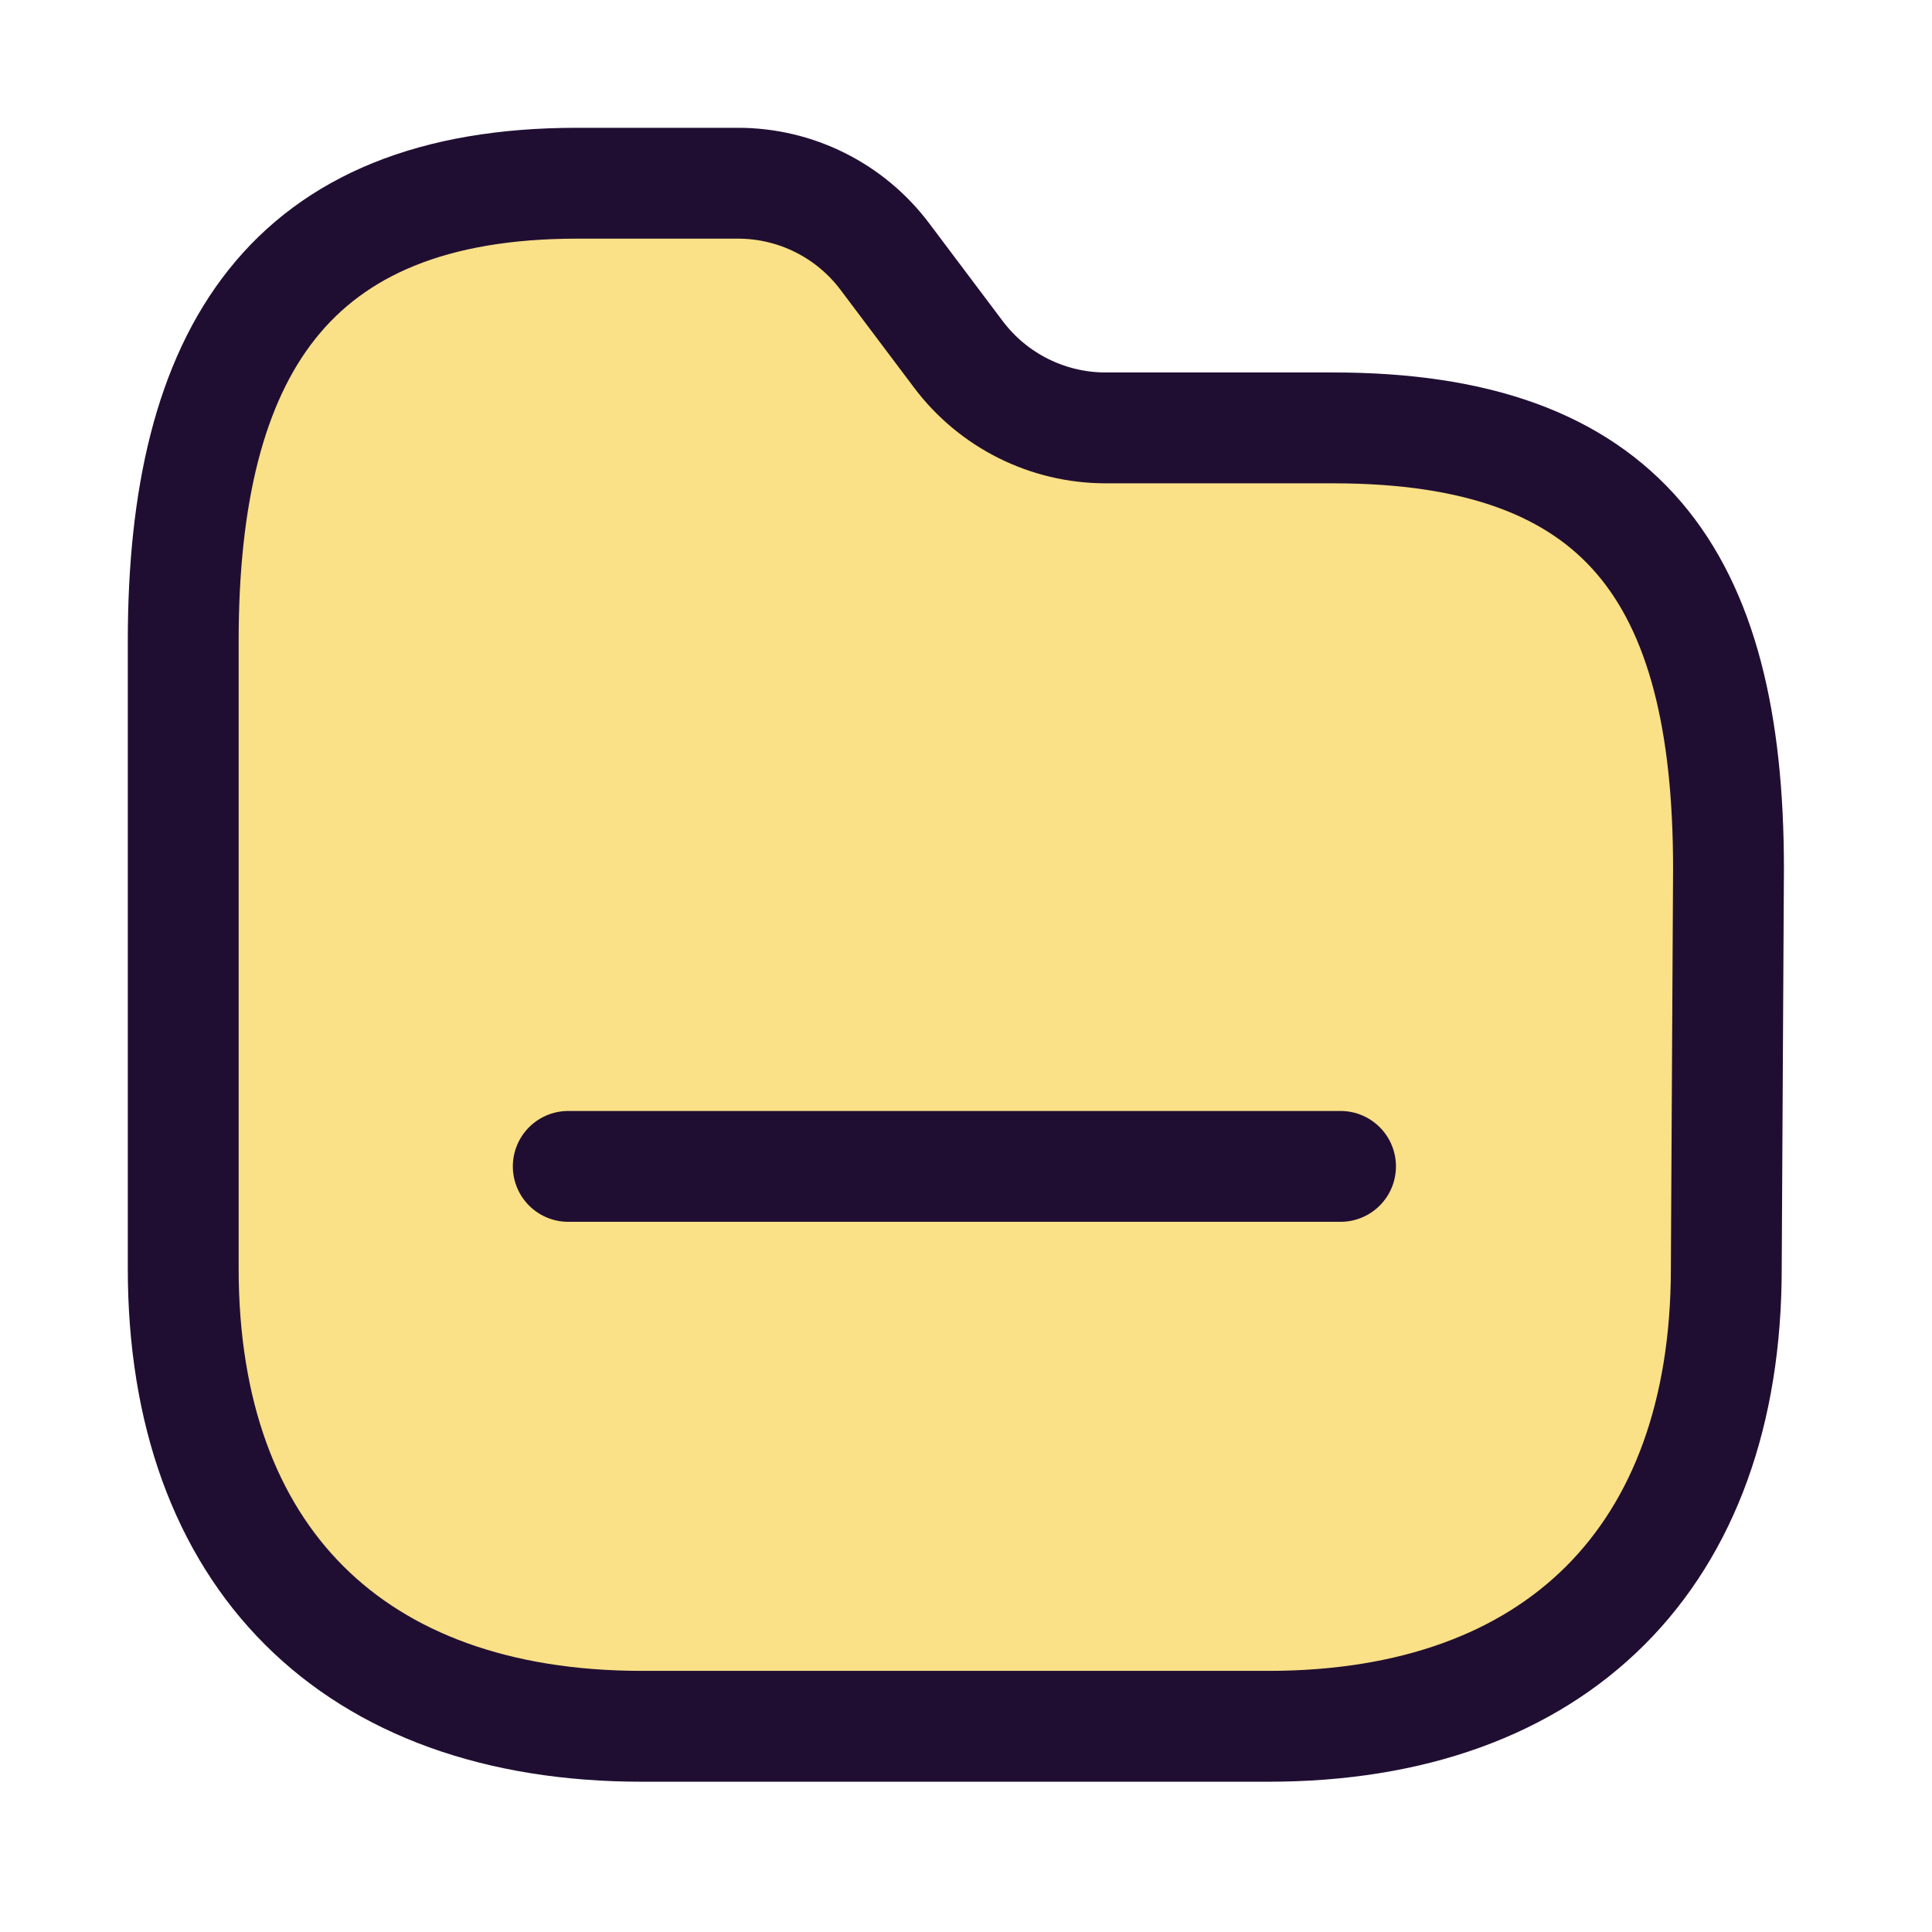
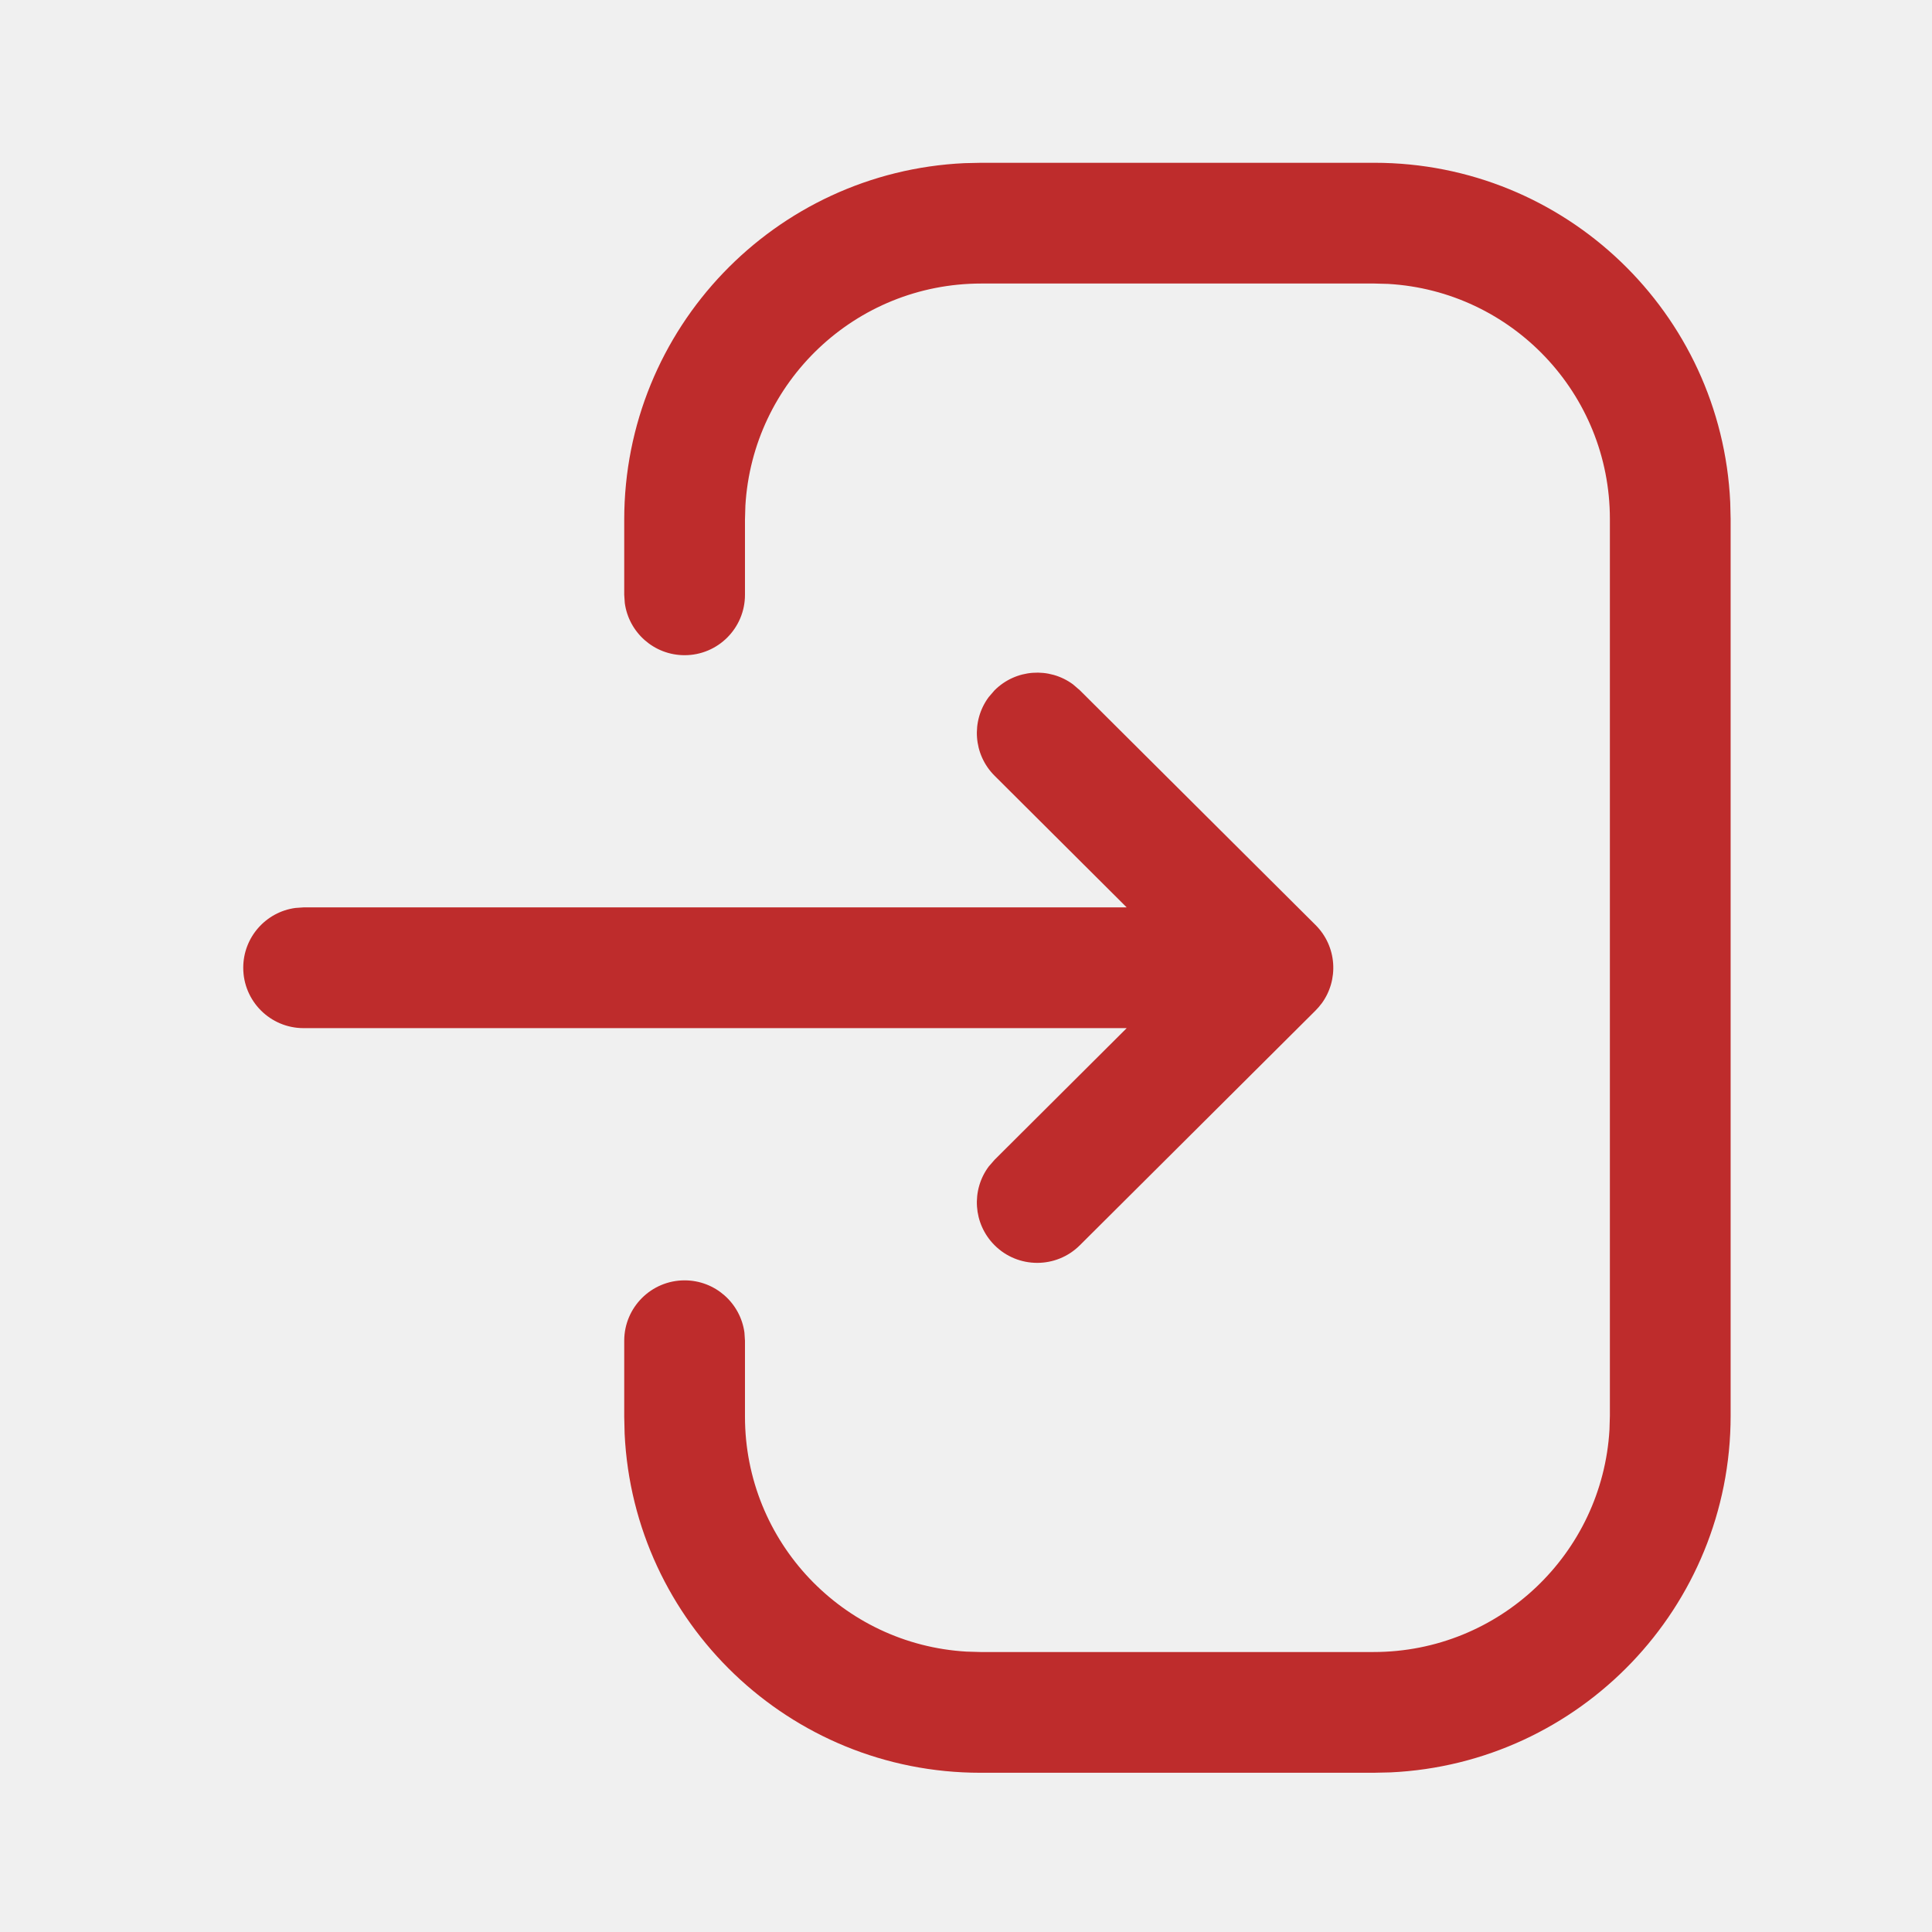
- <svg xmlns="http://www.w3.org/2000/svg" width="61" height="61" viewBox="0 0 61 61" fill="none">
-   <rect width="61" height="61" fill="white" />
-   <path fill-rule="evenodd" clip-rule="evenodd" d="M54.505 40.051C54.505 49.146 49.146 54.505 40.051 54.505H20.262C11.144 54.505 5.785 49.146 5.785 40.051V20.238C5.785 11.144 9.125 5.785 18.22 5.785H23.301C25.126 5.785 26.845 6.644 27.941 8.105L30.261 11.19C31.358 12.648 33.076 13.507 34.901 13.51H42.093C51.211 13.51 54.575 18.15 54.575 27.43L54.505 40.051Z" fill="#FAE086" stroke="#200E32" stroke-width="3.5" stroke-linecap="round" stroke-linejoin="round" />
-   <path fill-rule="evenodd" clip-rule="evenodd" d="M17.942 36.827H42.325Z" fill="#FAE086" />
-   <path d="M17.942 36.827H42.325" stroke="#200E32" stroke-width="3.5" stroke-linecap="round" stroke-linejoin="round" />
+ <svg xmlns="http://www.w3.org/2000/svg" width="62" height="62" viewBox="0 0 62 62" fill="none">
+   <path fill-rule="evenodd" clip-rule="evenodd" d="M55.525 16.117C55.244 10.052 50.24 5.224 44.106 5.224H31.489L30.95 5.236C24.871 5.518 20.032 10.531 20.032 16.678V19.088L20.05 19.351C20.178 20.297 20.989 21.026 21.97 21.026C23.04 21.026 23.907 20.158 23.907 19.088V16.678L23.92 16.233C24.151 12.253 27.45 9.099 31.489 9.099H44.106L44.55 9.111C48.518 9.341 51.663 12.63 51.663 16.655V45.433L51.65 45.879C51.419 49.858 48.118 53.015 44.081 53.015H31.461L31.017 53.002C27.053 52.773 23.907 49.482 23.907 45.459V43.026L23.89 42.763C23.761 41.817 22.951 41.088 21.97 41.088C20.9 41.088 20.032 41.956 20.032 43.026V45.459L20.045 46.013C20.334 52.068 25.335 56.89 31.461 56.89H44.081L44.62 56.878C50.697 56.596 55.538 51.58 55.538 45.433V16.655L55.525 16.117ZM31.913 22.156C32.599 21.467 33.676 21.402 34.435 21.963L34.653 22.151L42.217 29.684C42.908 30.372 42.971 31.452 42.406 32.212L42.398 32.22C42.344 32.292 42.285 32.36 42.222 32.423L42.217 32.429L34.653 39.962C33.895 40.717 32.668 40.715 31.913 39.957C31.227 39.267 31.166 38.191 31.73 37.434L31.919 37.217L36.157 32.994H9.743C8.673 32.994 7.806 32.127 7.806 31.056C7.806 30.076 8.534 29.265 9.48 29.137L9.743 29.119H36.157L31.919 24.896C31.229 24.21 31.165 23.134 31.726 22.374L31.913 22.156Z" fill="#BE2C2C" />
</svg>
